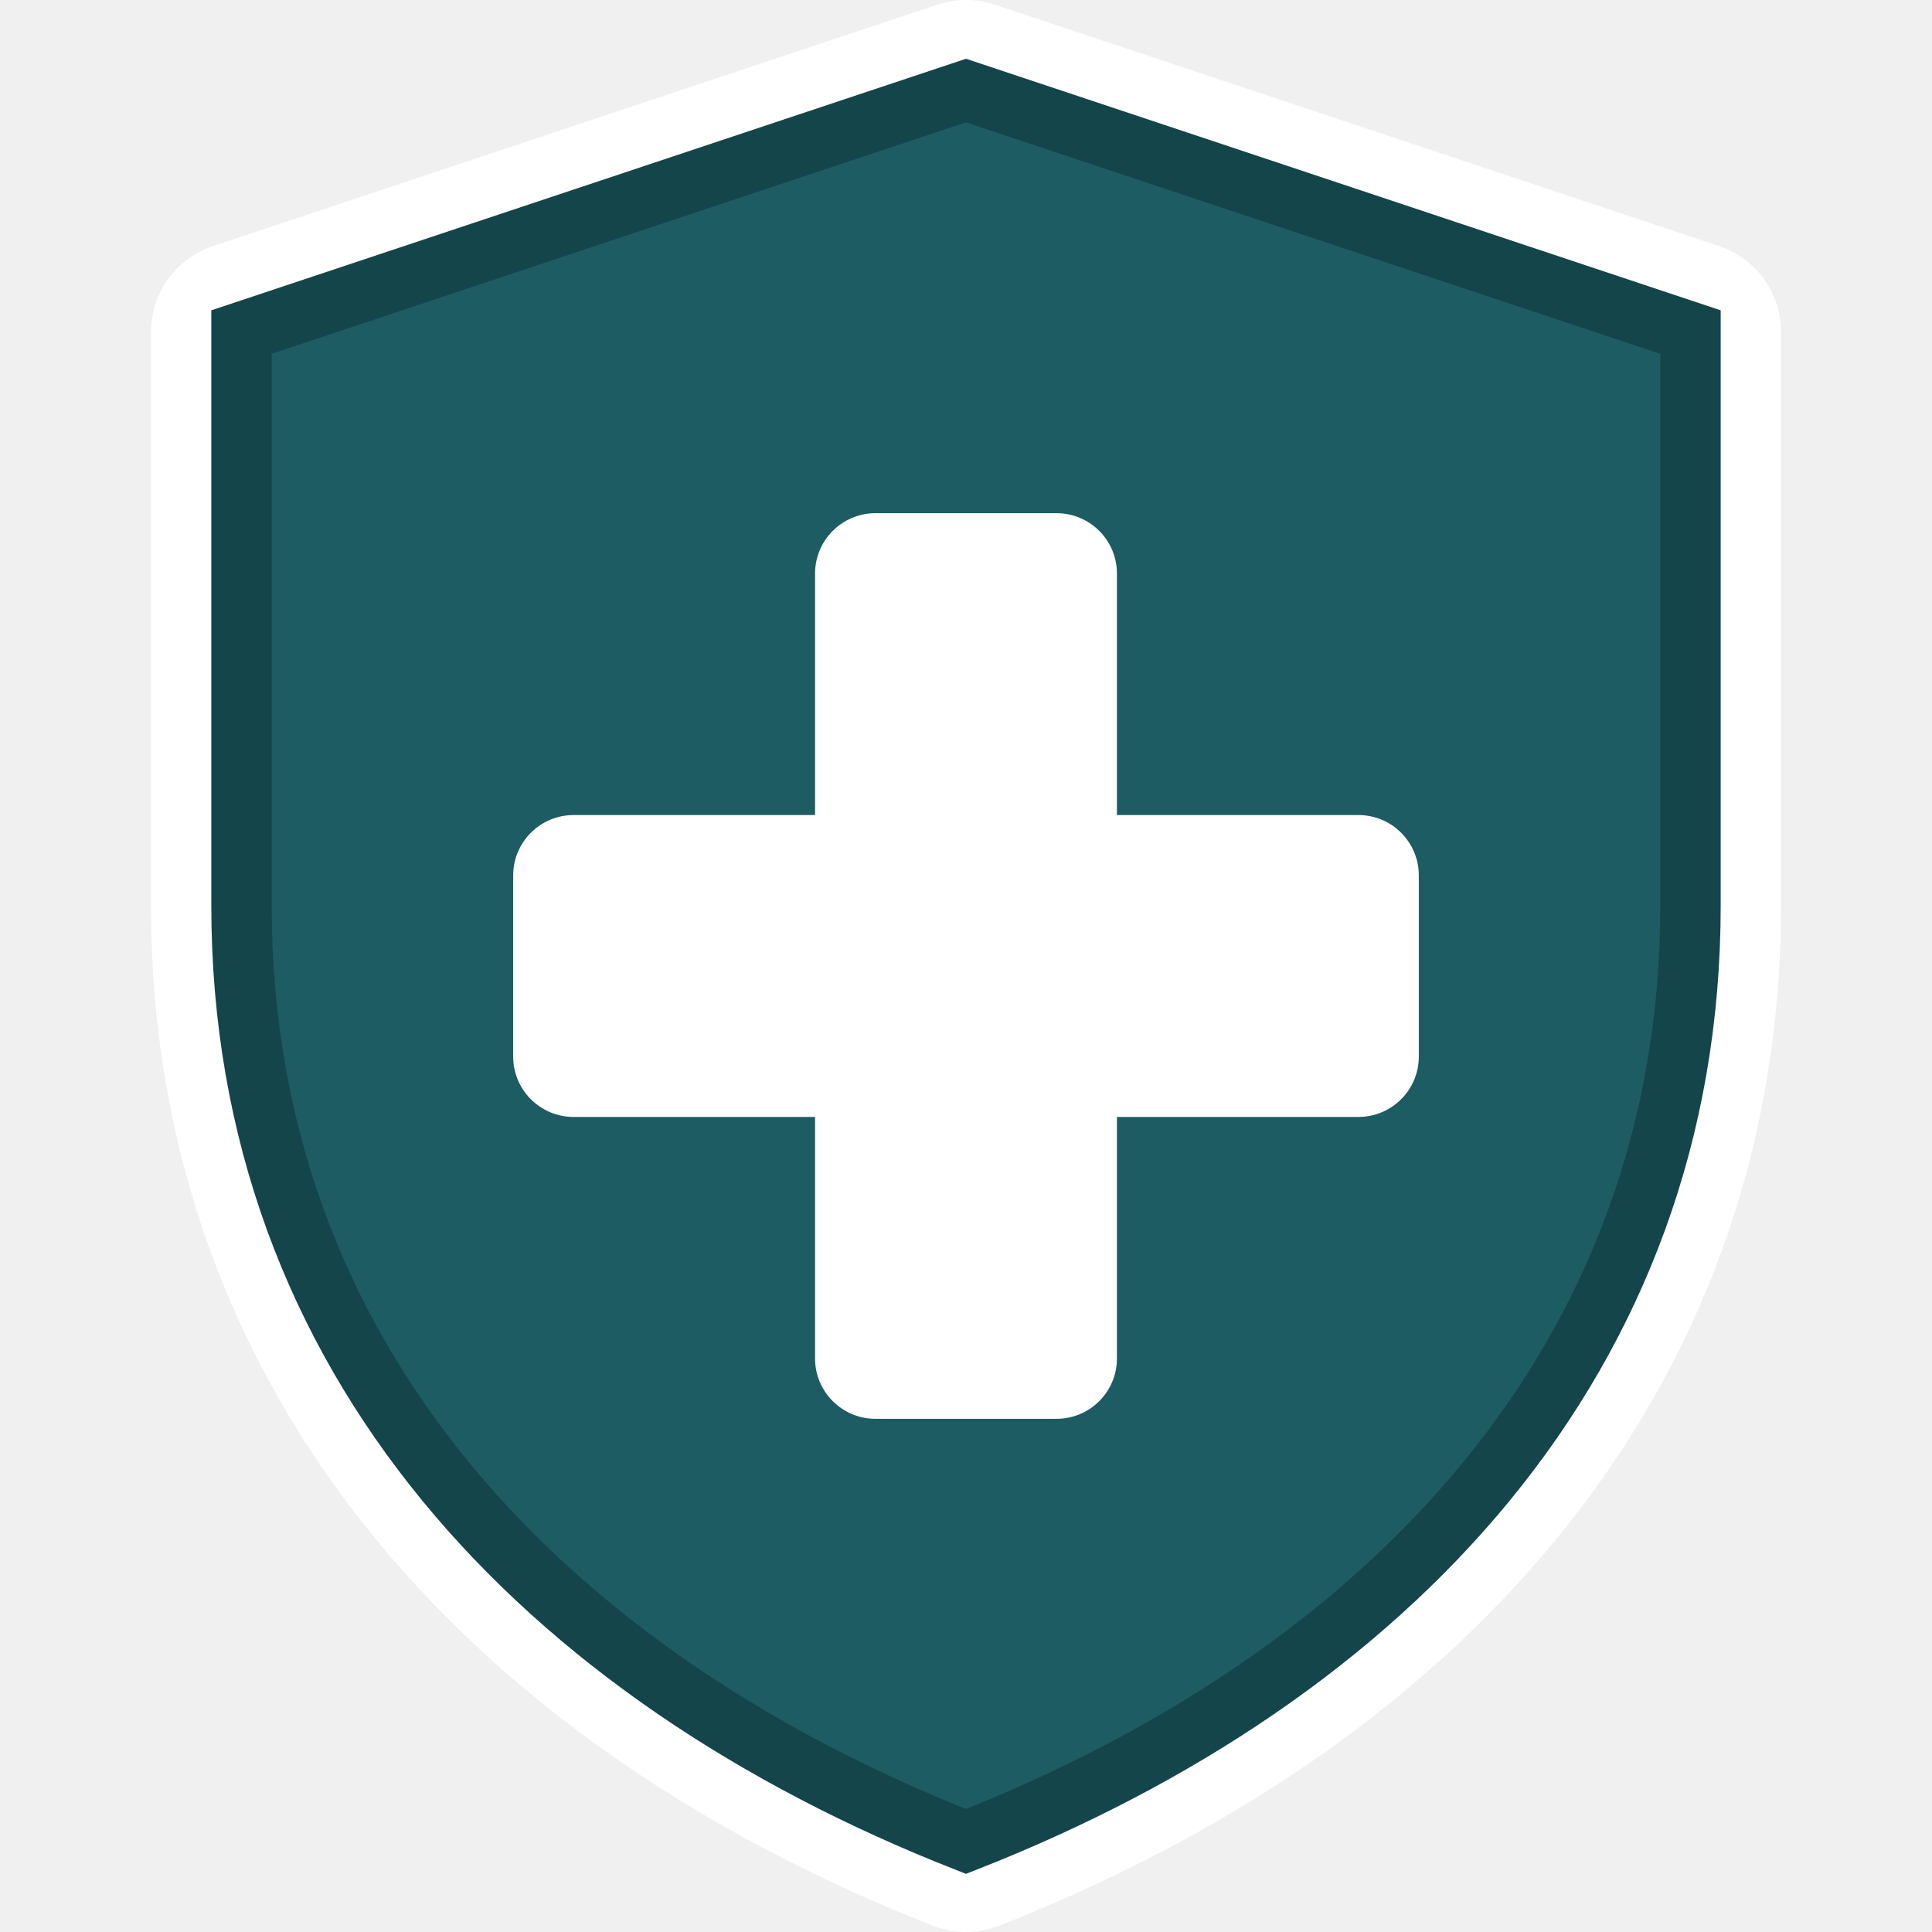
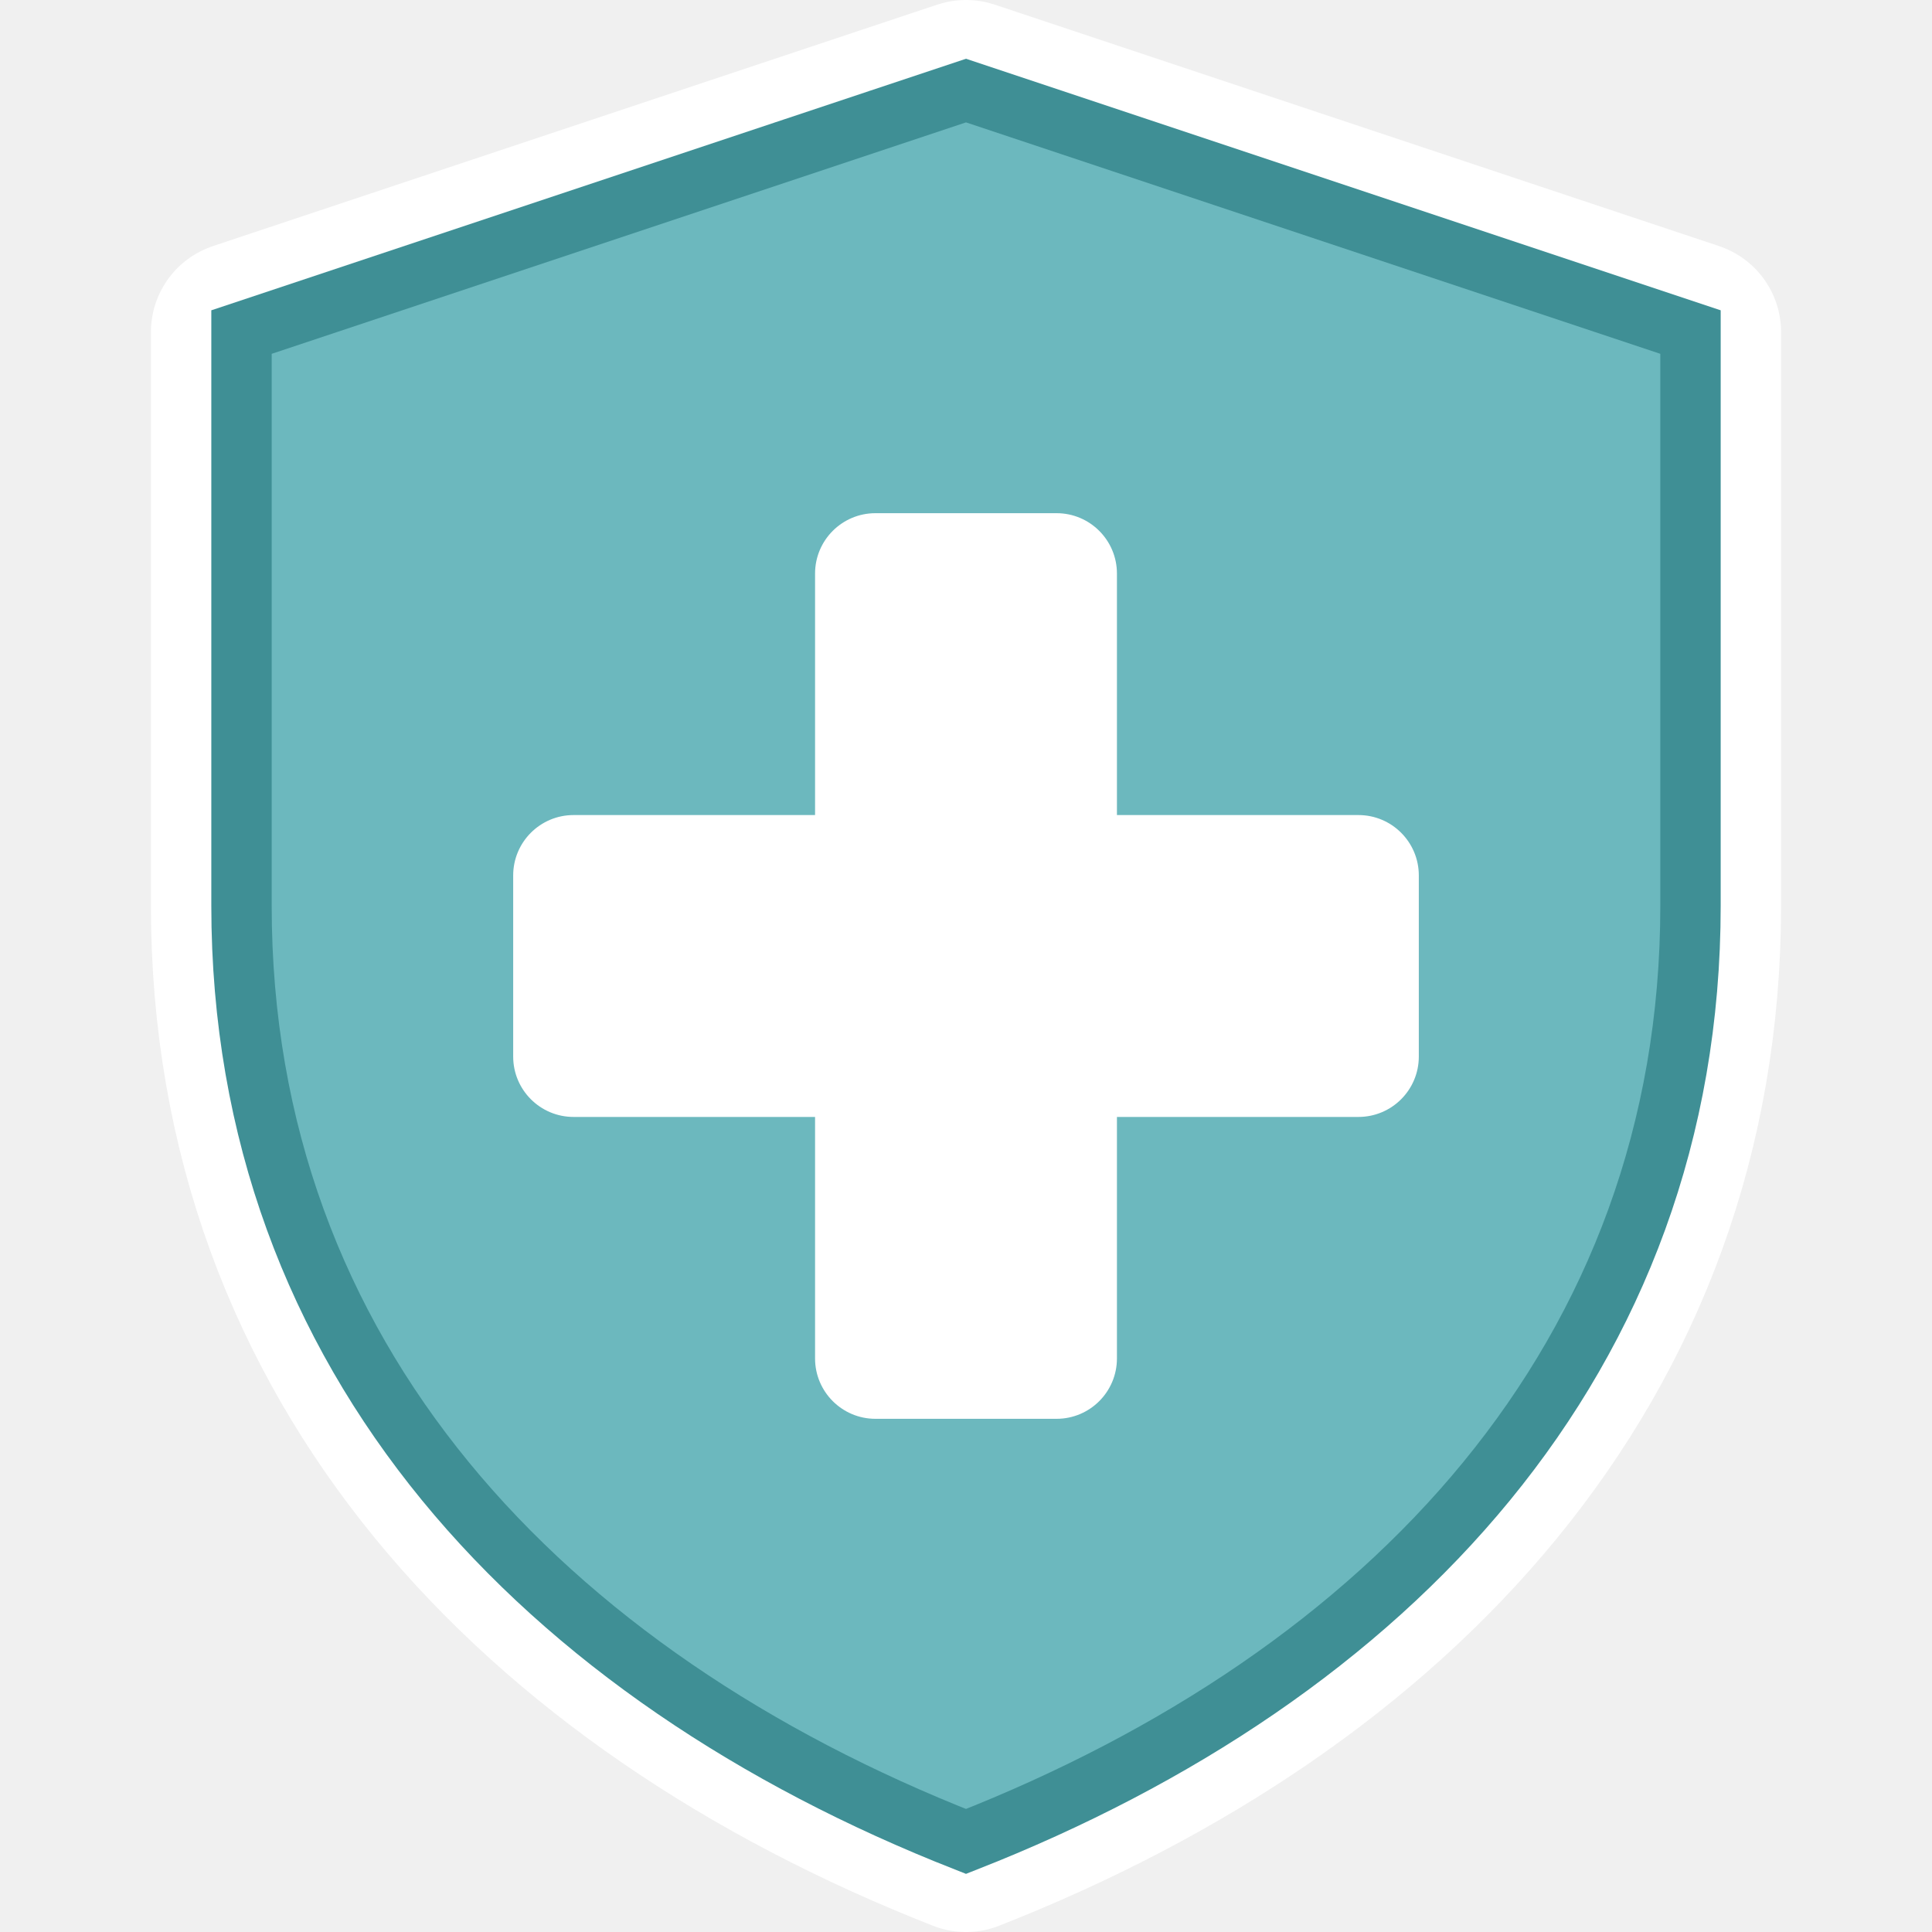
<svg xmlns="http://www.w3.org/2000/svg" viewBox="0 0 64 64">
  <path d="M32 3 L56 11 V30 C56 45 46 55.5 32 61 C18 55.5 8 45 8 30 V11 Z" fill="#ffffff" stroke="#ffffff" stroke-width="6" stroke-linejoin="round" />
-   <path d="M32 3 L56 11 V30 C56 45 46 55.5 32 61 C18 55.5 8 45 8 30 V11 Z" fill="#1d5c63" />
-   <path d="M32 3 L56 11 V30 C56 45 46 55.5 32 61 C18 55.5 8 45 8 30 V11 Z" fill="none" stroke="#14454a" stroke-width="2" />
+   <path d="M32 3 L56 11 V30 C56 45 46 55.5 32 61 C18 55.5 8 45 8 30 V11 Z" fill="#6cb8be" />
+   <path d="M32 3 L56 11 V30 C56 45 46 55.5 32 61 C18 55.5 8 45 8 30 V11 Z" fill="none" stroke="#3f8f95" stroke-width="2" />
  <rect x="27" y="17" width="10" height="30" rx="2" fill="#ffffff" />
  <rect x="17" y="27" width="30" height="10" rx="2" fill="#ffffff" />
</svg>
